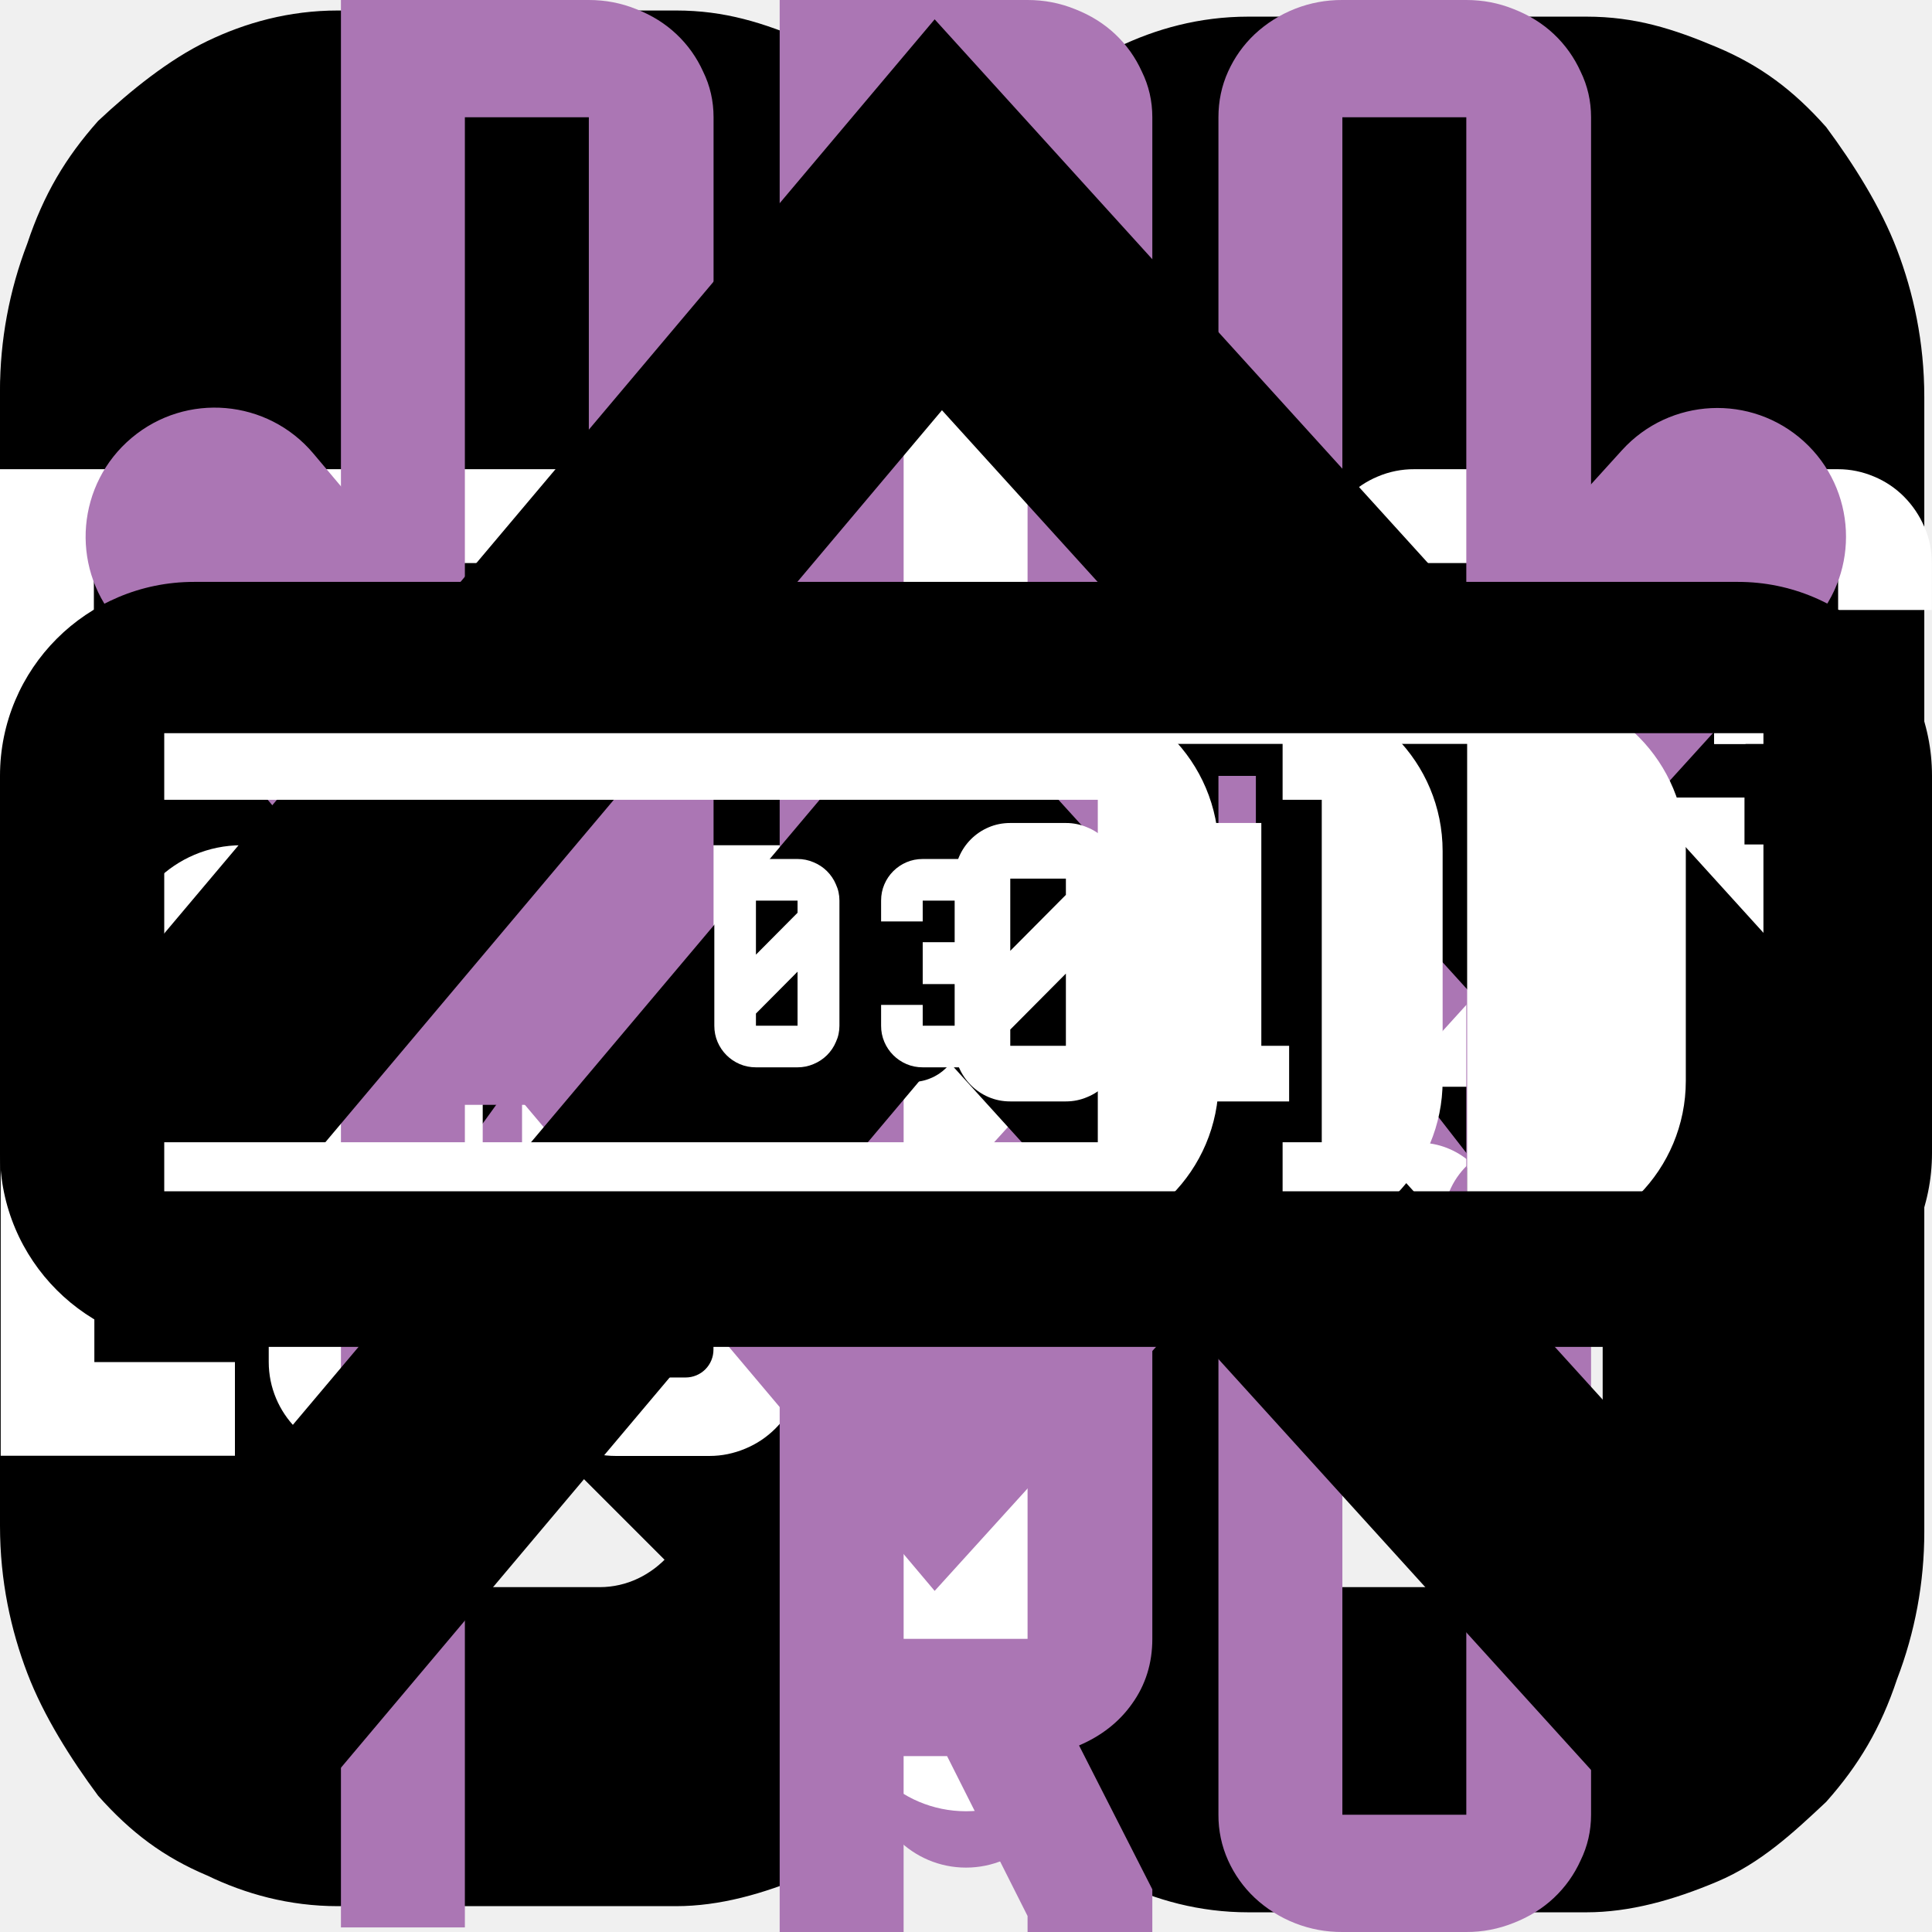
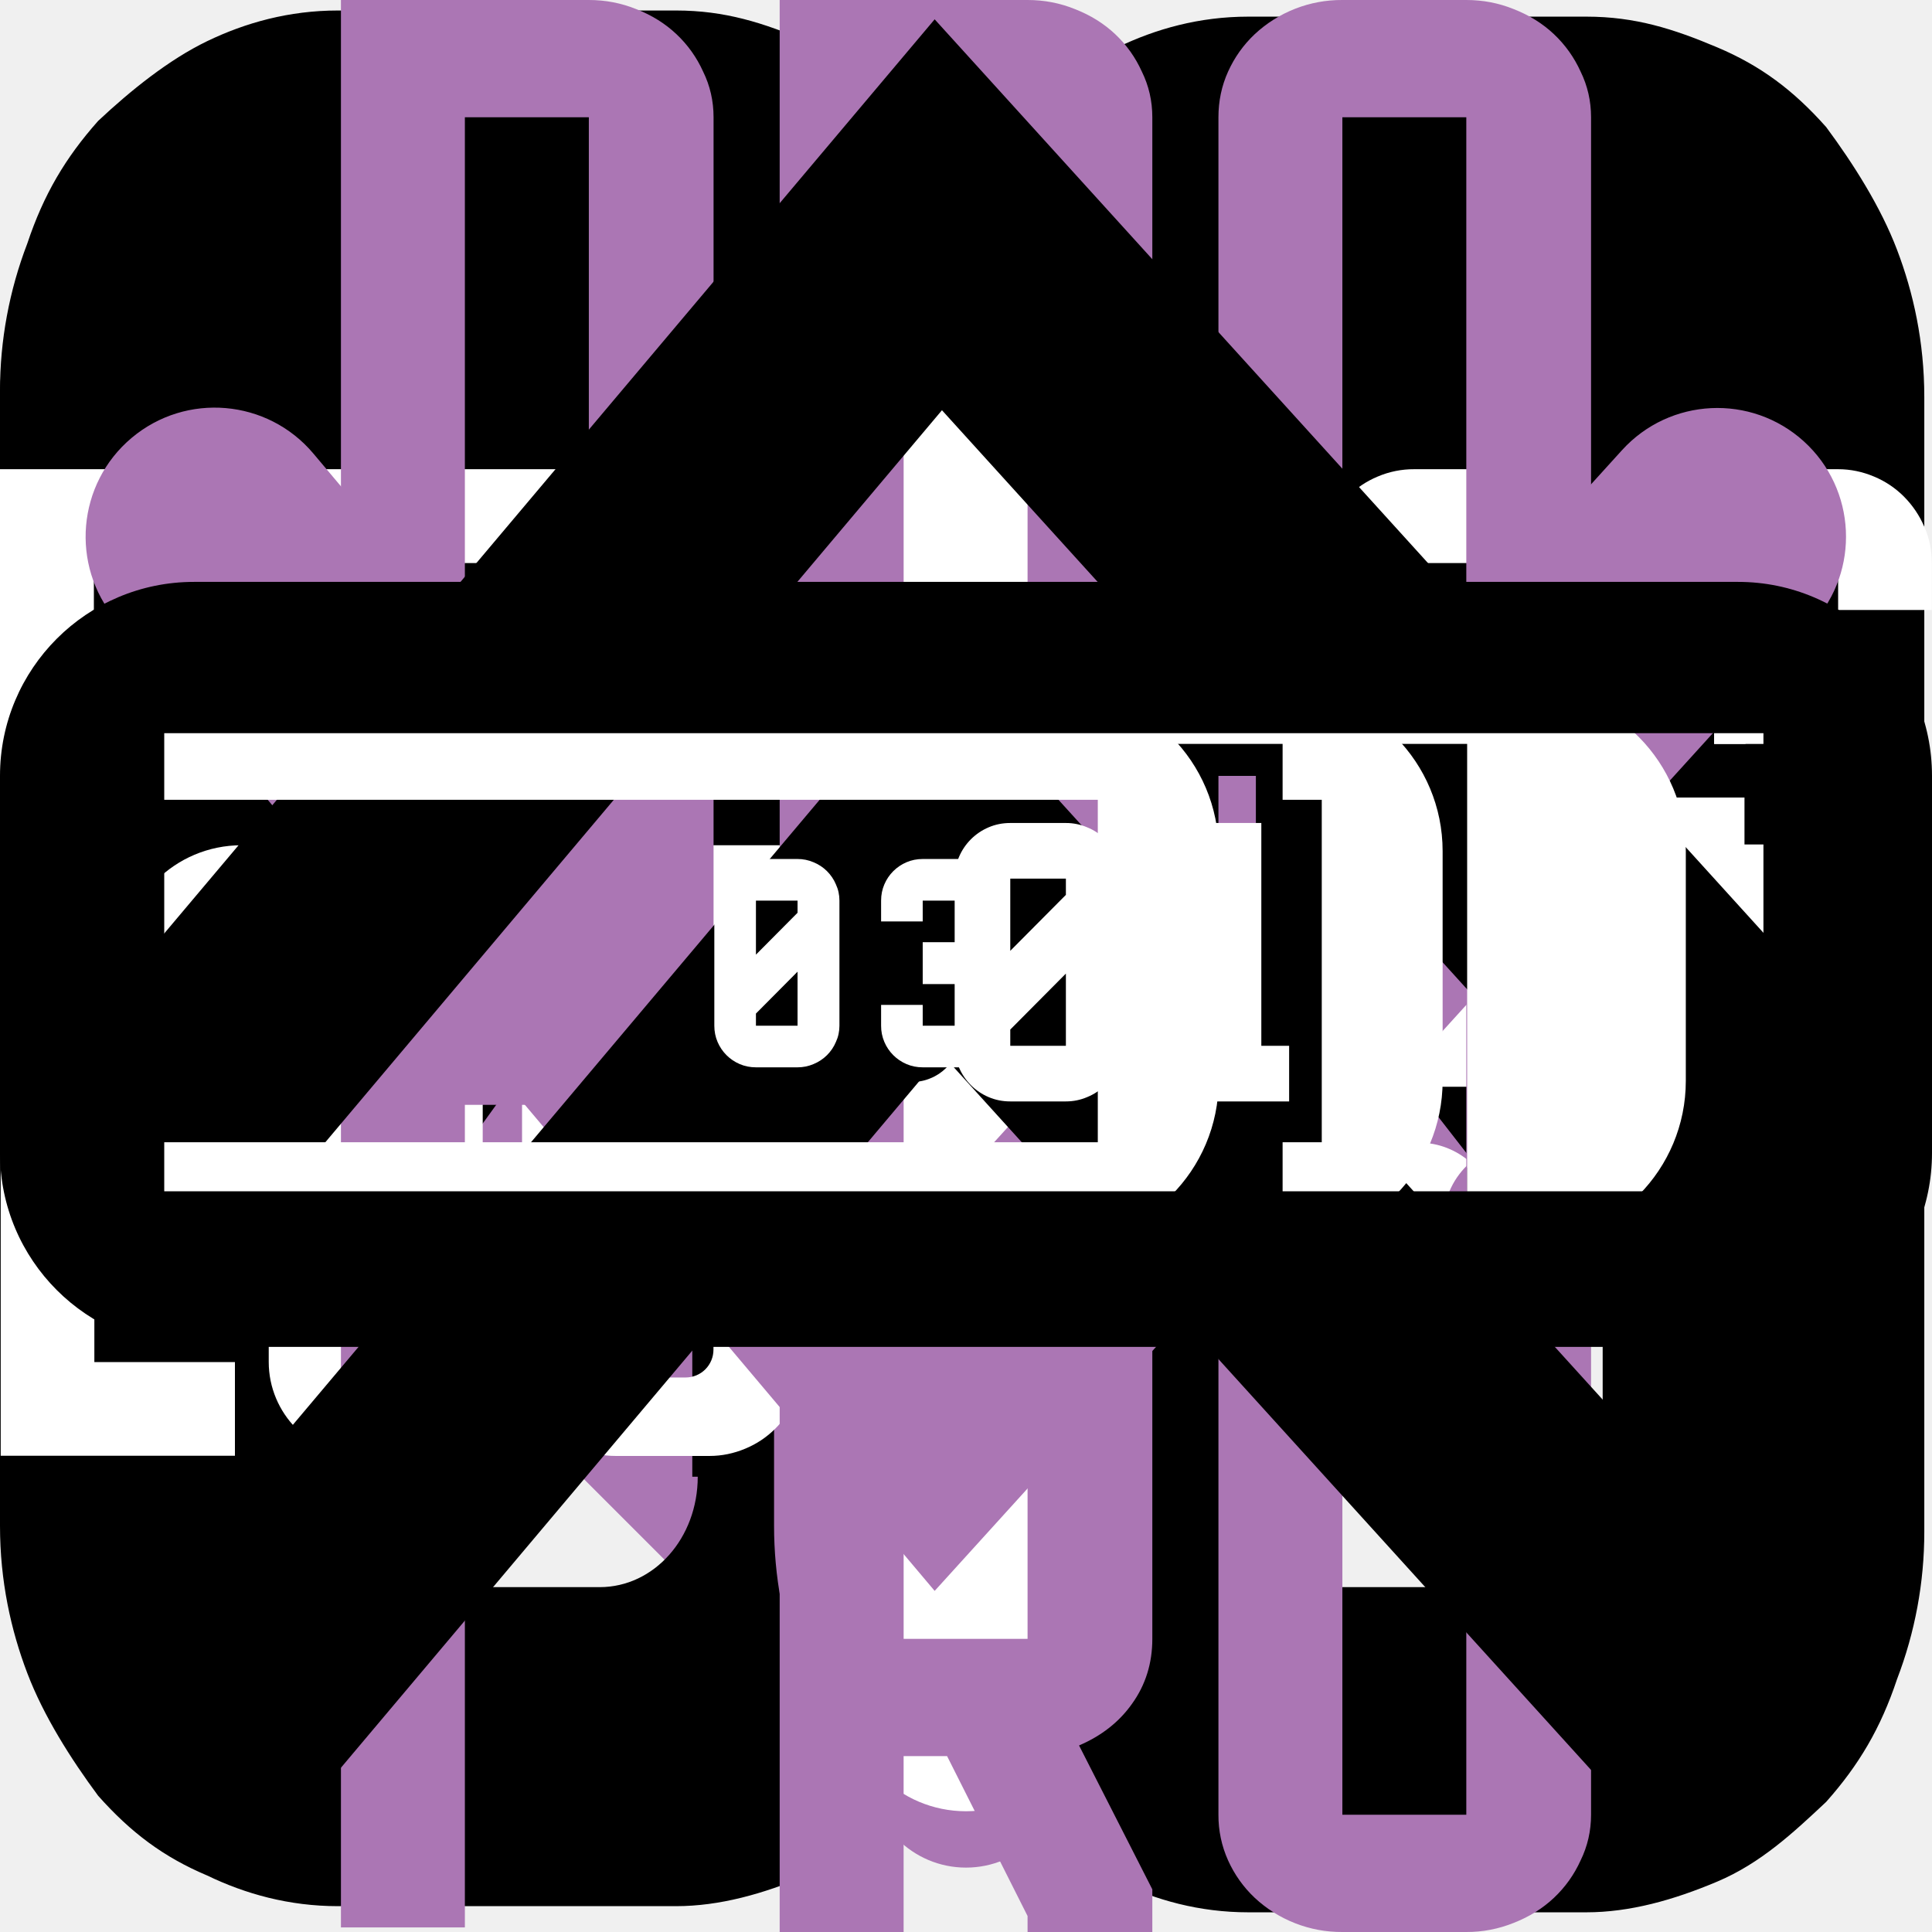
<svg xmlns="http://www.w3.org/2000/svg">
  <style>:root svg:not(:target){display:none}</style>
-   <svg viewBox="0 0 16 15" id="arrow">
-     <path d="M8 0a1 1 0 0 1 1 1v10.086l4.657-4.657a1 1 0 0 1 1.414 1.414l-6.364 6.364a1 1 0 0 1-1.414 0L.93 7.843A1 1 0 0 1 2.343 6.43L7 11.086V1a1 1 0 0 1 1-1Z" />
+   <svg fill="none" id="arrow" viewBox="0 0 16 15">
+     <path fill-rule="evenodd" clip-rule="evenodd" d="M8 0a1 1 0 0 1 1 1v10.086l4.657-4.657a1 1 0 0 1 1.414 1.414l-6.364 6.364a1 1 0 0 1-1.414 0L.93 7.843A1 1 0 0 1 2.343 6.43L7 11.086V1a1 1 0 0 1 1-1Z" fill="#AB76B4" />
  </svg>
  <svg viewBox="0 0 17 14" id="connect-icon">
    <path fill-rule="evenodd" d="M2 0h12.653a2 2 0 0 1 2 2v11.078l-1.803-2.173a4 4 0 0 0-3.077-1.445H2a2 2 0 0 1-2-2V2a2 2 0 0 1 2-2Zm2.302 6.103c.635 0 1.149-.52 1.149-1.163 0-.642-.514-1.162-1.149-1.162-.634 0-1.148.52-1.148 1.162 0 .642.514 1.163 1.148 1.163ZM8.896 4.94c0 .642-.515 1.163-1.149 1.163S6.6 5.583 6.6 4.94c0-.642.514-1.162 1.148-1.162.634 0 1.149.52 1.149 1.162Zm2.3 1.163c.634 0 1.148-.52 1.148-1.163 0-.642-.514-1.162-1.149-1.162-.634 0-1.148.52-1.148 1.162 0 .642.514 1.163 1.148 1.163Z" />
  </svg>
  <svg viewBox="0 0 82 11" id="decoration-divider-basic">
    <path fill-rule="evenodd" clip-rule="evenodd" d="M4.456.132h-.672L.964 10.08h.672L4.456.132Zm2.668 0h.672l-2.82 9.948h-.672L7.124.132Zm4.012 0h-.672l-2.82 9.948h.672l2.82-9.948Zm2.668 0h.672l-2.82 9.948h-.672l2.82-9.948Zm4.011 0h-.672l-2.82 9.948h.672l2.82-9.948Zm2.668 0h.672l-2.82 9.948h-.672l2.82-9.948Zm4.012 0h-.672l-2.82 9.948h.672l2.82-9.948Zm2.668 0h.672l-2.82 9.948h-.672l2.82-9.948Zm4.012 0h-.672l-2.82 9.948h.672l2.82-9.948Zm2.668 0h.672l-2.82 9.948h-.672l2.82-9.948Zm4.011 0h-.672l-2.82 9.948h.672l2.82-9.948Zm2.668 0h.672l-2.82 9.948h-.672l2.82-9.948Zm4.012 0h-.672l-2.82 9.948h.672l2.82-9.948Zm2.668 0h.672l-2.82 9.948h-.672l2.82-9.948Zm4.012 0h-.672l-2.82 9.948h.672l2.82-9.948Zm2.668 0h.672l-2.82 9.948h-.672l2.82-9.948Zm4.012 0h-.672l-2.82 9.948h.672l2.82-9.948Zm2.668 0h.672l-2.82 9.948h-.672l2.82-9.948Zm4.011 0h-.672l-2.82 9.948h.672l2.82-9.948Zm2.668 0h.672l-2.82 9.948h-.672l2.82-9.948Zm4.012 0h-.672l-2.82 9.948h.672l2.82-9.948Zm2.668 0h.672l-2.82 9.948H71.1L73.92.132Zm4.012 0h-.672l-2.82 9.948h.672l2.82-9.948Zm3.34 0H80.6l-2.82 9.948h.671l2.82-9.948Z" />
  </svg>
  <svg fill="none" id="decoration-divider-duble" viewBox="0 0 111 13">
    <path d="M109.453.654h.784l-3.29 11.606h-.784l3.29-11.606ZM105.557.654h.784l-3.29 11.606h-.784l3.29-11.606ZM101.66.654h.784l-3.29 11.606h-.784L101.66.654ZM97.764.654h.784l-3.29 11.606h-.784L97.764.654ZM93.867.654h.784l-3.29 11.606h-.784L93.867.654ZM89.97.654h.785l-3.29 11.606h-.784L89.97.654ZM86.074.654h.784l-3.29 11.606h-.784L86.074.654ZM82.178.654h.784l-3.29 11.606h-.784L82.178.654ZM78.281.654h.784l-3.29 11.606h-.784L78.281.654ZM74.385.654h.784l-3.29 11.606h-.784L74.385.654Z" fill="#fff" />
    <path d="M39.316.654h.784L36.81 12.26h-.784L39.316.654ZM35.42.654h.784l-3.29 11.606h-.784L35.42.654ZM31.523.654h.784l-3.29 11.606h-.784L31.523.654ZM27.627.654h.784L25.12 12.26h-.784L27.627.654ZM23.73.654h.784l-3.29 11.606h-.784L23.73.654ZM19.834.654h.784l-3.29 11.606h-.784L19.834.654ZM15.938.654h.783l-3.29 11.606h-.783L15.938.654ZM12.041.654h.784L9.535 12.26h-.784L12.041.654ZM8.144.654h.784L5.638 12.26h-.784L8.144.654ZM4.248.654h.784L1.742 12.26H.958L4.248.654Z" fill="#656273" />
  </svg>
  <svg viewBox="0 0 95 13" fill="none" id="decoration-divider-long">
    <path d="M5.032.654h-.784L.958 12.26h.784L5.032.654Zm3.112 0h.784L5.638 12.26h-.784L8.144.654Zm4.681 0h-.784L8.751 12.26h.784L12.825.654Zm3.113 0h.783l-3.29 11.606h-.783L15.938.654Zm4.68 0h-.784l-3.29 11.606h.784L20.618.654Zm3.112 0h.784l-3.29 11.606h-.784L23.73.654Zm4.68 0h-.783l-3.29 11.606h.784L28.41.654Zm3.113 0h.784l-3.29 11.606h-.784L31.523.654Zm4.68 0h-.783L32.13 12.26h.784L36.204.654Zm3.113 0h.784L36.81 12.26h-.784L39.316.654Zm4.68 0h-.783l-3.29 11.606h.784L43.997.654Zm3.113 0h.784l-3.29 11.606h-.784L47.11.654Zm4.68 0h-.783l-3.29 11.606h.784L51.79.654Zm3.113 0h.784l-3.29 11.606h-.784L54.902.654Zm4.68 0H58.8l-3.29 11.606h.784L59.583.654Zm3.113 0h.784L60.19 12.26h-.784L62.695.654Zm4.68 0h-.783l-3.29 11.606h.784L67.376.654Zm3.113 0h.784l-3.29 11.606h-.784L70.488.654Zm4.68 0h-.783l-3.29 11.606h.784L75.169.654Zm3.113 0h.784l-3.29 11.606h-.784L78.281.654Zm4.68 0h-.783l-3.29 11.606h.784L82.962.654Zm3.113 0h.784l-3.29 11.606h-.784L86.074.654Zm4.68 0h-.783L86.68 12.26h.784L90.755.654Zm3.897 0h-.784l-3.29 11.606h.784L94.651.654Z" />
  </svg>
  <svg viewBox="0 0 41 13" id="decoration-divider-short">
    <path d="M5.032.654h-.784L.958 12.26h.784L5.032.654Zm3.112 0h.784L5.638 12.26h-.784L8.144.654Zm4.681 0h-.784L8.751 12.26h.784L12.825.654Zm3.113 0h.783l-3.29 11.606h-.783L15.938.654Zm4.68 0h-.784l-3.29 11.606h.784L20.618.654Zm3.112 0h.784l-3.29 11.606h-.784L23.73.654Zm4.68 0h-.783l-3.29 11.606h.784L28.41.654Zm3.113 0h.784l-3.29 11.606h-.784L31.523.654Zm4.68 0h-.783L32.13 12.26h.784L36.204.654Zm3.897 0h-.784l-3.29 11.606h.784L40.1.654Z" />
  </svg>
  <svg viewBox="0 0 184 182" id="decoration-img">
    <path d="M83.065 170.022c-3.115-3.505-5.191-7.011-6.749-11.685a39.115 39.115 0 0 1-2.596-14.023V36.809c0-5.258 1.039-9.933 2.596-14.022 1.558-4.09 4.153-8.18 6.75-11.686.518-.584 1.557-1.168 2.076-2.337-2.596-2.337-5.192-4.09-8.307-5.843C72.682 1.17 69.048 0 64.375 0H32.189c-4.673 0-8.826 1.169-12.46 2.921-3.634 1.753-7.268 4.675-10.383 7.596-3.115 3.506-5.192 7.011-6.75 11.685A39.115 39.115 0 0 0 0 36.225v108.089c0 5.259 1.038 9.933 2.596 14.023 1.557 4.09 4.153 8.18 6.749 11.685 3.115 3.506 6.23 5.843 10.383 7.596 3.634 1.753 7.787 2.921 12.46 2.921h32.188c4.153 0 8.306-1.168 12.46-2.921 3.114-1.169 5.71-3.506 8.306-5.843-.52 0-1.039-1.168-2.077-1.753ZM66.452 139.64c0 5.843-4.153 10.517-9.345 10.517H41.013c-5.191 0-9.344-4.674-9.344-10.517V41.483c0-5.843 4.153-10.517 9.344-10.517h15.575c5.192 0 9.345 4.674 9.345 10.517v98.157h.52ZM180.67 22.787c-1.557-4.09-4.153-8.18-6.749-11.685-3.115-3.506-6.23-5.843-10.383-7.596-4.153-1.753-7.787-2.921-12.46-2.921H118.89c-4.672 0-8.825 1.168-12.459 2.921-3.635 1.753-7.269 4.674-10.383 7.595-3.115 3.506-5.192 7.012-6.75 11.686a39.116 39.116 0 0 0-2.595 14.022V144.9c0 5.258 1.038 9.933 2.595 14.023 1.558 4.089 4.154 8.179 6.75 11.685 3.114 3.505 6.229 5.843 10.383 7.595 3.634 1.753 7.787 2.922 12.459 2.922h32.188c4.153 0 8.307-1.169 12.46-2.922 4.153-1.752 7.268-4.674 10.383-7.595 3.115-3.506 5.192-7.011 6.749-11.685a39.108 39.108 0 0 0 2.596-14.023V36.809c0-5.258-1.038-9.932-2.596-14.022ZM152.636 139.64c0 5.842-4.154 10.516-9.345 10.516h-16.094c-5.192 0-9.345-4.674-9.345-10.516V41.484c0-5.843 4.153-10.517 9.345-10.517h16.094c5.191 0 9.345 4.674 9.345 10.517v98.157Z" />
  </svg>
  <svg fill="none" id="double-arrow" viewBox="0 0 8 12">
    <path fill-rule="evenodd" clip-rule="evenodd" d="M7.474 4.632a.6.6 0 1 1-.948.736L3.906 2l-2.42 3.351a.6.6 0 1 1-.972-.702L3.87-.001l3.603 4.633Zm0 3a.6.6 0 1 1-.948.736L4.6 5.892V11a.6.6 0 1 1-1.2 0V5.702l-1.914 2.65a.6.6 0 1 1-.972-.703l3.357-4.65 3.603 4.633Z" fill="#AB76B4" />
  </svg>
  <svg fill="none" id="logo" viewBox="0 0 210 108">
    <path d="M0 0h25.46v10.179H10.203v10.254h12.755V30.61H10.204v20.383H0V0ZM29.78 0h10.18v50.994H29.78V0ZM43.437 10.204V0H74.05v10.179H63.795v40.815H53.616v-40.79H43.437ZM97.663 50.994 88.51 26.46v24.534H78.331V0h11.18l9.203 24.61V0h10.179v50.994h-11.23ZM113.792 0h25.459v10.179h-15.28v10.254h12.755V30.61h-12.755v10.18h15.28v10.203h-25.459V0ZM163.928 50.994H153.75c-1.401 0-2.726-.275-3.977-.8a10.308 10.308 0 0 1-3.251-2.176c-.925-.925-1.651-2-2.176-3.251a9.997 9.997 0 0 1-.8-3.977v-5.102h10.179v5.102h10.178v-2.976l-18.857-18.907c-1.025-1.025-1.525-2.226-1.525-3.626v-5.077c0-1.4.275-2.726.8-3.977a10.31 10.31 0 0 1 2.176-3.25A10.033 10.033 0 0 1 149.748.8a9.997 9.997 0 0 1 3.977-.8h10.178c1.351 0 2.651.275 3.902.8 1.25.525 2.326 1.25 3.251 2.176.925.925 1.651 2 2.201 3.251.55 1.226.825 2.551.825 3.977v5.102h-10.179v-5.102h-10.178v2.976l18.857 18.907c1 1.025 1.525 2.226 1.525 3.626v5.102c0 1.4-.275 2.726-.825 3.977-.55 1.225-1.276 2.325-2.201 3.25a10.034 10.034 0 0 1-3.251 2.177 9.968 9.968 0 0 1-3.902.775ZM199.822 50.994h-10.179c-1.401 0-2.726-.275-3.977-.8a10.32 10.32 0 0 1-3.251-2.176c-.925-.925-1.65-2-2.176-3.251a9.997 9.997 0 0 1-.8-3.977v-5.102h10.179v5.102h10.179v-2.976L180.94 18.907c-1.026-1.025-1.526-2.226-1.526-3.626v-5.077c0-1.4.275-2.726.8-3.977a10.327 10.327 0 0 1 2.176-3.25A10.044 10.044 0 0 1 185.641.8a9.997 9.997 0 0 1 3.977-.8h10.179c1.35 0 2.651.275 3.901.8a10.022 10.022 0 0 1 3.251 2.176 10.5 10.5 0 0 1 2.201 3.251c.55 1.226.825 2.551.825 3.977v5.102h-10.178v-5.102h-10.179v2.976l18.857 18.907c1 1.025 1.525 2.226 1.525 3.626v5.102c0 1.4-.275 2.726-.825 3.977-.55 1.225-1.275 2.325-2.201 3.25-.925.926-2 1.651-3.251 2.177a9.875 9.875 0 0 1-3.901.775ZM10.255 97.052h15.281v10.179H.076v-50.97h10.18v40.79ZM111.488 56.311h10.179v5.102c0 .875-.2 1.676-.6 2.376l-9.404 18.032 9.404 17.956c.4.751.6 1.551.6 2.376v5.102h-10.179v-3.851l-8.653-16.531h-1.526v20.357H91.131V56.311h10.178V76.67h1.526l8.653-16.531V56.31ZM55.445 104.255a10.038 10.038 0 0 1-2.176-3.252 9.991 9.991 0 0 1-.8-3.976V66.44c0-1.4.275-2.725.8-3.976a10.307 10.307 0 0 1 2.176-3.251c.2-.2.425-.4.65-.6a11.014 11.014 0 0 0-2.601-1.601 9.99 9.99 0 0 0-3.901-.8h-10.18c-1.4 0-2.725.275-3.976.8a10.305 10.305 0 0 0-3.25 2.176c-.926.925-1.651 2-2.177 3.251a9.994 9.994 0 0 0-.8 3.976v30.612c0 1.4.275 2.726.8 3.976a10.311 10.311 0 0 0 2.176 3.252c.925.925 2 1.65 3.251 2.175a9.98 9.98 0 0 0 3.977.801h10.178c1.351 0 2.651-.275 3.902-.801.975-.4 1.826-.95 2.6-1.6-.224-.15-.45-.35-.65-.575Zm-5.427-8.554a3.02 3.02 0 0 1-3.026 3.027h-5.077a3.02 3.02 0 0 1-3.026-3.027V67.866a3.02 3.02 0 0 1 3.026-3.026h5.077a3.02 3.02 0 0 1 3.026 3.026v27.835ZM86.48 62.464c-.55-1.226-1.276-2.326-2.201-3.251-.925-.926-2-1.651-3.251-2.176a9.993 9.993 0 0 0-3.902-.8H66.947c-1.4 0-2.726.275-3.976.8a10.308 10.308 0 0 0-3.251 2.176c-.926.925-1.65 2-2.176 3.25a9.994 9.994 0 0 0-.8 3.977v30.612c0 1.4.275 2.726.8 3.976a10.297 10.297 0 0 0 2.176 3.251c.925.926 2 1.651 3.25 2.176 1.226.525 2.552.8 3.977.8h10.18c1.35 0 2.65-.275 3.9-.8a10.02 10.02 0 0 0 3.252-2.176c.925-.925 1.65-2 2.2-3.251.55-1.225.826-2.55.826-3.976V66.44c0-1.4-.275-2.726-.825-3.976ZM77.55 95.7a3.02 3.02 0 0 1-3.026 3.026h-5.077a3.02 3.02 0 0 1-3.026-3.026V67.866a3.02 3.02 0 0 1 3.026-3.026h5.077a3.02 3.02 0 0 1 3.026 3.026V95.7ZM156.91 81.684c0-2.55 1.15-4.802 2.926-6.352-1.501-1.3-3.427-2.126-5.577-2.126a8.497 8.497 0 0 0-8.504 8.503 8.497 8.497 0 0 0 8.504 8.503c2.15 0 4.076-.825 5.577-2.125-1.776-1.601-2.926-3.852-2.926-6.403Z" fill="#fff" />
    <path d="M167.595 90.438c4.682 0 8.478-3.83 8.478-8.553 0-4.724-3.796-8.554-8.478-8.554s-8.478 3.83-8.478 8.553c0 4.724 3.796 8.554 8.478 8.554Z" fill="#fff" />
  </svg>
  <svg fill="none" id="number-slider" viewBox="0 0 107 41">
    <path fill-rule="evenodd" clip-rule="evenodd" d="M0 12C0 5.373 5.373 0 12 0h66.2c6.627 0 12 5.373 12 12v17c0 6.627-5.373 12-12 12H12C5.373 41 0 35.627 0 29V12Zm8.945-3.8h72.31v25.346H8.944V8.2ZM106.778 29c0 6.575-5.289 11.916-11.844 11.999v-7.453h2.898V8.2h-2.898V.001c6.555.083 11.844 5.423 11.844 11.999v17Z" fill="#fff" />
  </svg>
  <svg viewBox="0 0 29 30" id="phone-icon">
    <path d="m20.695 19.998-.751-1.465a2.246 2.246 0 0 0-3.693-.448.561.561 0 0 1-.922-.108l-3.073-5.889a.553.553 0 0 1 .407-.803 2.214 2.214 0 0 0 1.6-3.261l-.693-1.25a1.605 1.605 0 0 0-2.466-.424L9.926 7.39a6 6 0 0 0-1.288 7.376l2.768 5.057a6 6 0 0 0 6.717 2.94l1.485-.37a1.68 1.68 0 0 0 1.087-2.396Z" />
  </svg>
  <svg viewBox="0 0 8 8" fill="#fff" id="plus-icon">
    <path fill-rule="evenodd" clip-rule="evenodd" d="M4.5 1a.5.5 0 0 0-1 0v2.5H1a.5.5 0 0 0 0 1h2.5V7a.5.5 0 0 0 1 0V4.5H7a.5.5 0 0 0 0-1H4.5V1Z" />
  </svg>
  <svg fill="none" id="pro-label" viewBox="0 0 44 68">
    <path d="M8.725 38.887H4.362v28.952H0V0h8.725c.585 0 1.142.107 1.671.322.548.214 1.02.509 1.416.884.397.375.709.813.935 1.313.246.5.368 1.037.368 1.608V34.76c0 .571-.122 1.107-.368 1.608-.226.5-.538.938-.935 1.313-.396.375-.868.67-1.416.884a4.406 4.406 0 0 1-1.671.322Zm0-34.76H4.362V34.76h4.363V4.127ZM28.558 4.127v53.555c0 .857-.236 1.617-.709 2.278-.453.643-1.076 1.134-1.87 1.474l2.579 5.065V68h-4.391v-.563l-2.833-5.628h-1.53V68h-4.362V0h8.725c.585 0 1.142.107 1.671.322.548.214 1.02.509 1.417.884.396.375.708.813.934 1.313.246.5.369 1.037.369 1.608Zm-4.391 0h-4.362v53.555h4.362V4.127ZM39.61 68h-4.363a4.48 4.48 0 0 1-3.088-1.206 4.144 4.144 0 0 1-.934-1.313 3.85 3.85 0 0 1-.34-1.608V4.127c0-.571.113-1.107.34-1.608.226-.5.538-.938.934-1.313A4.48 4.48 0 0 1 35.247 0h4.362c.586 0 1.143.107 1.672.322.547.214 1.02.509 1.416.884.396.375.708.813.935 1.313.245.5.368 1.037.368 1.608v59.746c0 .571-.123 1.107-.368 1.608-.227.5-.538.938-.935 1.313s-.869.67-1.416.884a4.405 4.405 0 0 1-1.672.322Zm0-63.873h-4.363v59.746h4.362V4.127Z" fill="#AB76B4" />
  </svg>
  <svg viewBox="0 0 9 6" fill="#AB76B4" id="simple-arrow">
    <path d="M8.403.556a.6.6 0 0 1 .041.847l-4.09 4.508L.54 1.387A.6.6 0 0 1 1.46.613L4.387 4.09 7.556.597a.6.6 0 0 1 .847-.041Z" />
  </svg>
  <svg viewBox="0 0 9 9" id="simple-double-arrow">
    <path d="M8.445 4.597a.6.6 0 1 1-.89.806L4.388 1.911 1.46 5.387a.6.6 0 1 1-.918-.774L4.354.09l4.09 4.508Zm0 3a.6.6 0 1 1-.89.806L4.388 4.911 1.46 8.387a.6.6 0 1 1-.918-.774L4.354 3.09l4.09 4.508Z" />
  </svg>
  <svg id="slide-1" viewBox="0 0 125 41">
    <path fill-rule="evenodd" clip-rule="evenodd" d="M0 12C0 5.373 5.373 0 12 0h66.2c6.627 0 12 5.373 12 12v17c0 6.627-5.373 12-12 12H12C5.373 41 0 35.627 0 29V12Zm8.945-3.8h72.31v25.346H8.944V8.2ZM106.778 29c0 6.575-5.289 11.916-11.844 11.999v-7.453h2.898V8.2h-2.898V.001c6.555.083 11.844 5.423 11.844 11.999v17Zm6.156 11.999c6.555-.083 11.844-5.424 11.844-11.999V12c0-6.576-5.289-11.916-11.844-11.999v8.2h2.899v25.345h-2.899v7.453ZM62.132 24.92v-9.26c0-.427-.087-.827-.26-1.2a3.04 3.04 0 0 0-1.66-1.64 2.964 2.964 0 0 0-1.18-.24h-3.08c-.427 0-.827.08-1.2.24a3.097 3.097 0 0 0-1.64 1.64c-.16.373-.24.773-.24 1.2v9.26c0 .427.08.827.24 1.2a3.097 3.097 0 0 0 1.64 1.64c.373.16.773.24 1.2.24h3.08c.413 0 .807-.08 1.18-.24a3.04 3.04 0 0 0 1.66-1.64c.173-.373.26-.773.26-1.2Zm-3.1-9.26v.9l-3.08 3.1v-4h3.08Zm-3.08 9.26v-.9l3.08-3.1v4h-3.08Zm12.784 0 5.4-6.74c.226-.293.34-.62.34-.98v-1.54c0-.427-.087-.827-.26-1.2a3.041 3.041 0 0 0-1.66-1.64 2.965 2.965 0 0 0-1.18-.24h-3.08c-.427 0-.827.08-1.2.24a3.096 3.096 0 0 0-1.64 1.64c-.16.373-.24.773-.24 1.2v1.54h3.08v-1.54h3.08v1l-5.82 7.3c-.227.267-.34.587-.34.96V28h9.26v-3.08h-5.74Z" />
  </svg>
  <svg fill="none" id="slide-2" viewBox="0 0 107 41">
    <path fill-rule="evenodd" clip-rule="evenodd" d="M12 0C5.373 0 0 5.373 0 12v17c0 6.627 5.373 12 12 12h66.2c6.627 0 12-5.373 12-12V12c0-6.627-5.373-12-12-12H12Zm69.254 8.2H8.945v25.346h72.31V8.2ZM94.934 41c6.555-.083 11.844-5.424 11.844-11.999V12c0-6.576-5.289-11.916-11.844-11.999v8.2h2.898v25.345h-2.898v7.453ZM62.132 24.92v-9.26c0-.427-.087-.827-.26-1.2a3.04 3.04 0 0 0-1.66-1.64 2.964 2.964 0 0 0-1.18-.24h-3.08c-.427 0-.827.08-1.2.24a3.097 3.097 0 0 0-1.64 1.64c-.16.373-.24.773-.24 1.2v9.26c0 .427.08.827.24 1.2a3.097 3.097 0 0 0 1.64 1.64c.373.16.773.24 1.2.24h3.08c.413 0 .807-.08 1.18-.24a3.04 3.04 0 0 0 1.66-1.64c.173-.373.26-.773.26-1.2Zm-3.1-9.26v.9l-3.08 3.1v-4h3.08Zm-3.08 9.26v-.9l3.08-3.1v4h-3.08Zm13.904-12.34h-4.62v3.08h1.54v9.26h-1.54V28h6.16v-3.08h-1.54V12.58Z" fill="#fff" />
  </svg>
  <svg fill="none" id="slide-3" viewBox="0 0 143 41">
    <path fill-rule="evenodd" clip-rule="evenodd" d="M0 12C0 5.373 5.373 0 12 0h66.2c6.627 0 12 5.373 12 12v17c0 6.627-5.373 12-12 12H12C5.373 41 0 35.627 0 29V12Zm8.945-3.8h72.31v25.346H8.944V8.2ZM106.778 29c0 6.575-5.289 11.916-11.844 11.999v-7.453h2.898V8.2h-2.898V.001c6.555.083 11.844 5.423 11.844 11.999v17Zm6.156 11.999c6.555-.083 11.844-5.424 11.844-11.999V12c0-6.576-5.289-11.916-11.844-11.999v8.2h2.899v25.345h-2.899v7.453ZM142.778 29c0 6.575-5.289 11.916-11.844 11.999v-7.453h2.899V8.2h-2.899V.001c6.555.083 11.844 5.423 11.844 11.999v17Zm-68.722-8.7c.133.227.233.473.3.74.08.253.12.52.12.8v3.08c0 .427-.087.827-.26 1.2a3.041 3.041 0 0 1-1.66 1.64c-.374.16-.767.24-1.18.24h-3.08c-.427 0-.827-.08-1.2-.24a3.096 3.096 0 0 1-1.64-1.64 3.014 3.014 0 0 1-.24-1.2v-1.54h3.08v1.54h3.08v-3.08h-3.08v-3.1h3.08v-3.08h-3.08v1.54h-3.08v-1.54c0-.427.08-.827.24-1.2a3.096 3.096 0 0 1 1.64-1.64c.373-.16.773-.24 1.2-.24h3.08c.413 0 .806.08 1.18.24a3.041 3.041 0 0 1 1.66 1.64c.173.373.26.773.26 1.2v3.08c0 .293-.04.573-.12.84a2.842 2.842 0 0 1-.3.72Zm-11.924 4.62v-9.26c0-.427-.087-.827-.26-1.2a3.04 3.04 0 0 0-1.66-1.64 2.964 2.964 0 0 0-1.18-.24h-3.08c-.427 0-.827.08-1.2.24a3.097 3.097 0 0 0-1.64 1.64c-.16.373-.24.773-.24 1.2v9.26c0 .427.08.827.24 1.2a3.097 3.097 0 0 0 1.64 1.64c.373.16.773.24 1.2.24h3.08c.413 0 .807-.08 1.18-.24a3.04 3.04 0 0 0 1.66-1.64c.173-.373.26-.773.26-1.2Zm-3.1-9.26v.9l-3.08 3.1v-4h3.08Zm-3.08 9.26v-.9l3.08-3.1v4h-3.08Z" fill="#fff" />
  </svg>
  <svg viewBox="0 0 259 103" id="text-frame">
    <path fill-rule="evenodd" d="M26 .007c-14.36 0-26 11.64-26 26v50.557c0 14.36 11.64 26 26 26h207c14.359 0 26-11.64 26-26V26.007c0-14.36-11.641-26-26-26H26Zm210.403 20.28H22.018v61.417h214.385V20.286Z" />
  </svg>
</svg>
